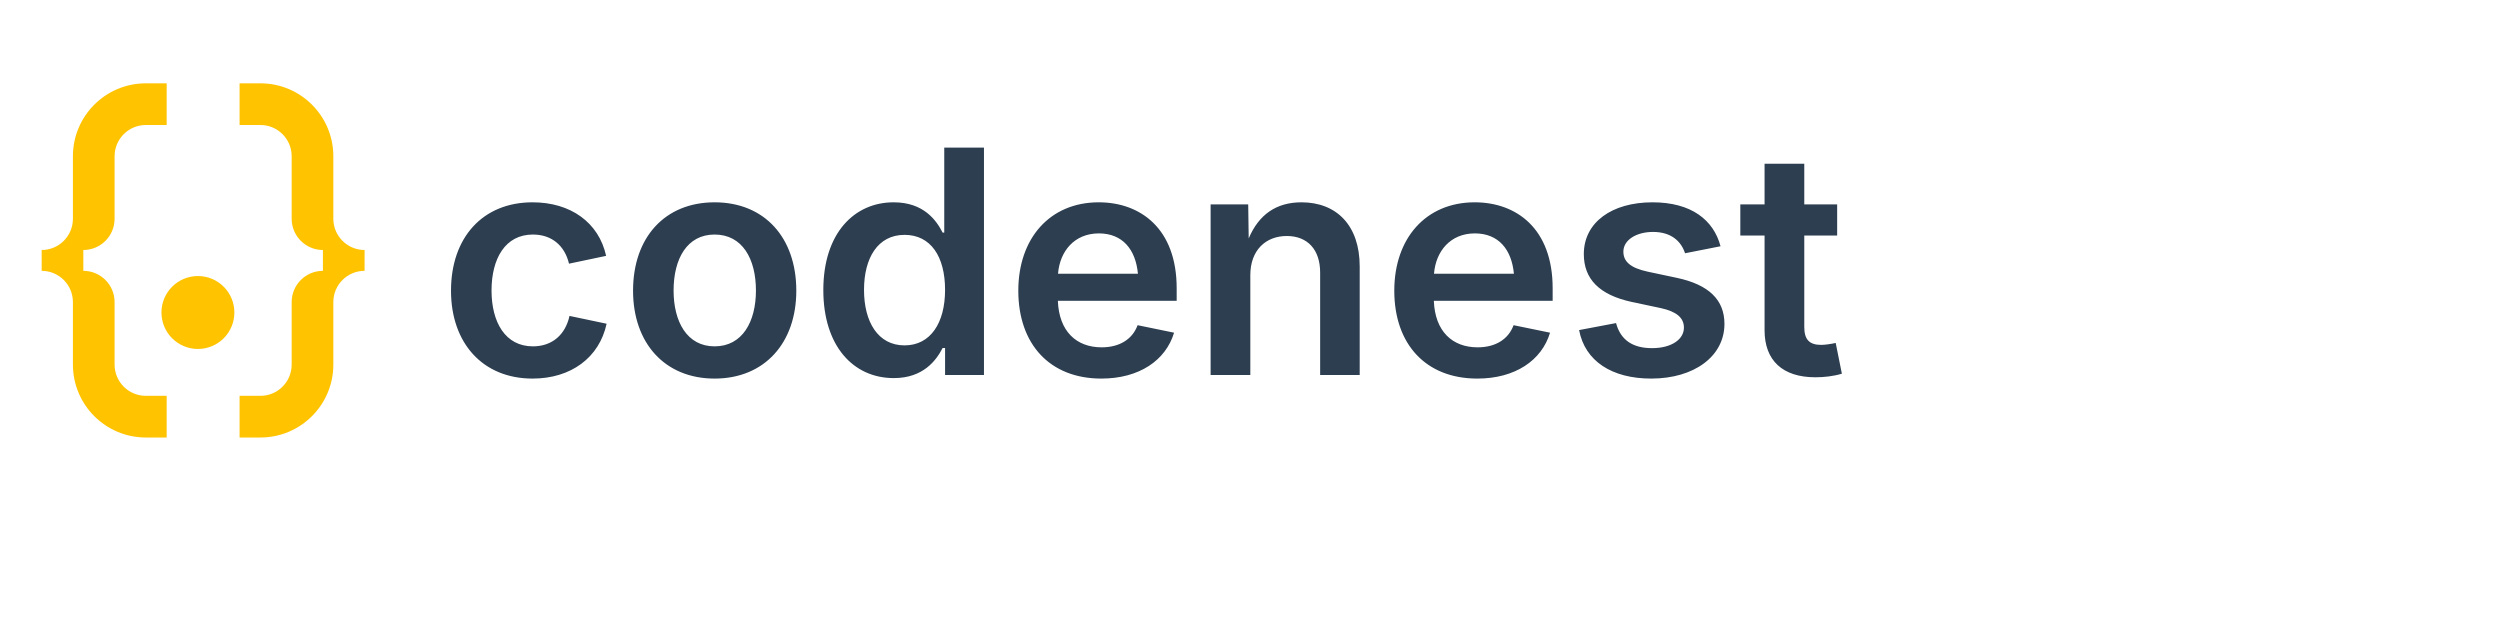
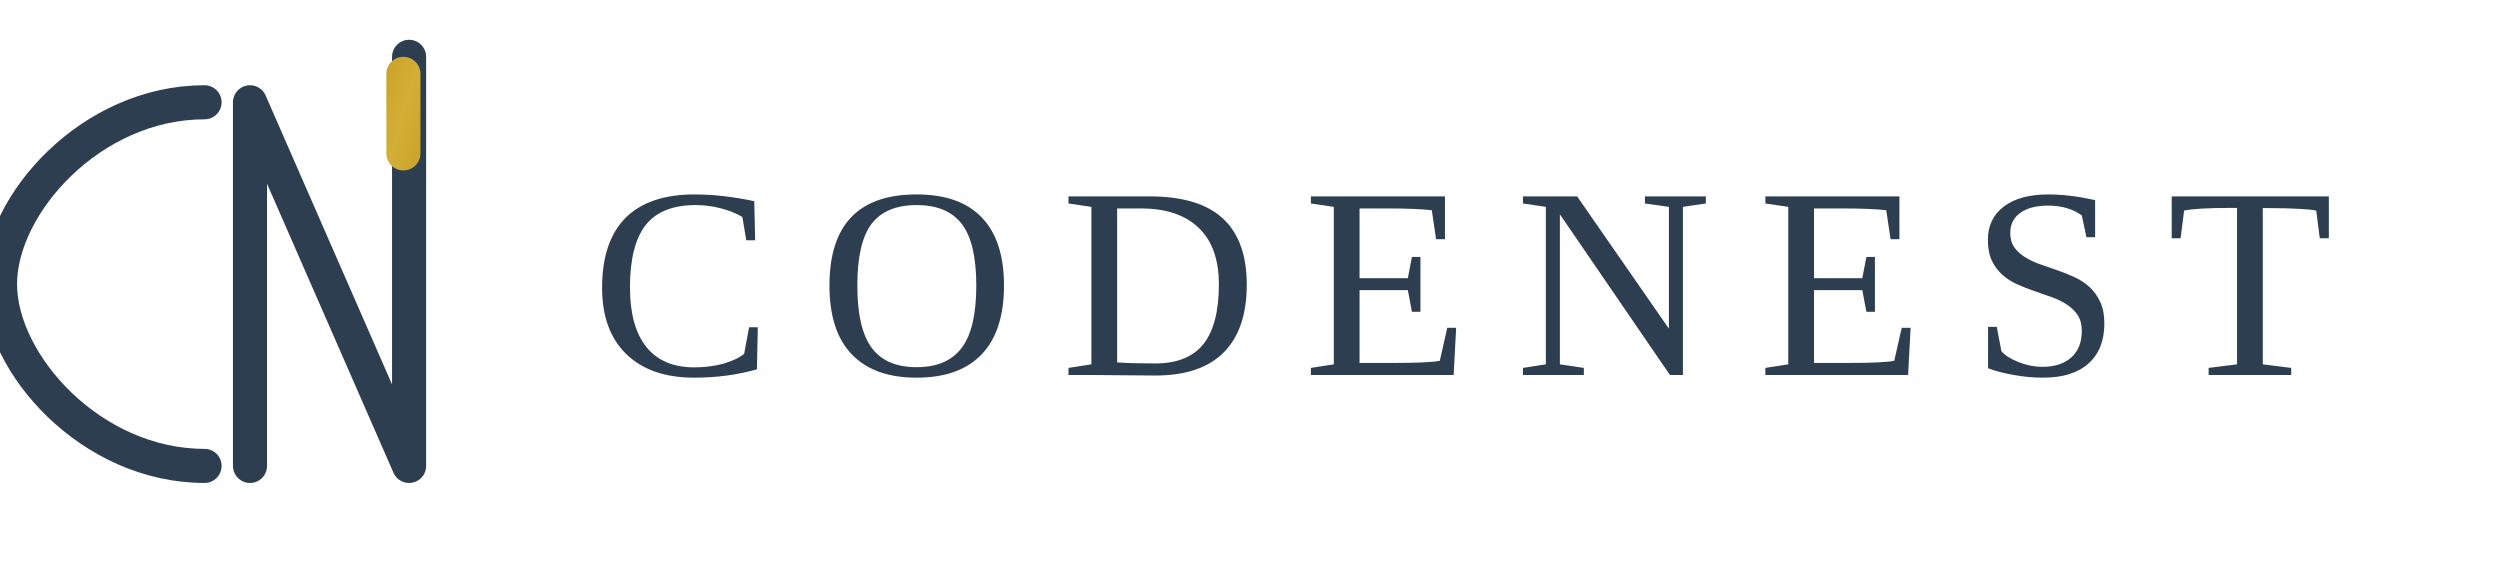
- <svg xmlns="http://www.w3.org/2000/svg" width="240" height="60" viewBox="0 0 240 60" role="img" aria-labelledby="logo-title logo-desc">
-   <style>
-     text { text-rendering: optimizeLegibility; }
-   </style>
+ <svg xmlns="http://www.w3.org/2000/svg" width="220" height="50" viewBox="0 0 220 50" role="img" aria-labelledby="logo-title logo-desc">
+   <defs>
+     <linearGradient id="goldGradient" x1="0%" y1="0%" x2="100%" y2="100%">
+       <stop offset="0%" stop-color="#C9A227" />
+       <stop offset="50%" stop-color="#D4AF37" />
+       <stop offset="100%" stop-color="#C9A227" />
+     </linearGradient>
+   </defs>
  <g fill="none" fill-rule="evenodd">
-     <path fill="#FFC300" d="M32 15c0-3.866-3.134-7-7-7h-2v4h2c1.657 0 3 1.343 3 3v6c0 1.657 1.343 3 3 3v2c-1.657 0-3 1.343-3 3v6c0 1.657-1.343 3-3 3h-2v4h2c3.866 0 7-3.134 7-7v-6c0-1.657 1.343-3 3-3v-2c-1.657 0-3-1.343-3-3v-6zM16 8h-2c-3.866 0-7 3.134-7 7v6c0 1.657-1.343 3-3 3v2c1.657 0 3 1.343 3 3v6c0 3.866 3.134 7 7 7h2v-4h-2c-1.657 0-3-1.343-3-3v-6c0-1.657-1.343-3-3-3v-2c1.657 0 3-1.343 3-3v-6c0-1.657 1.343-3 3-3h2V8z" />
-     <circle cx="19" cy="30" r="3.5" fill="#FFC300" />
-     <text x="42" y="36" font-family="-apple-system, BlinkMacSystemFont, 'Segoe UI', 'Inter', 'Poppins', 'Roboto', system-ui, sans-serif" font-size="30" font-weight="600" fill="#2C3E50">
-       codenest
+     <g transform="translate(0, 5)">
+       <path d="M18 4 C8 4, 0 13, 0 20 C0 27, 8 36, 18 36" stroke="#2C3E50" stroke-width="3" stroke-linecap="round" fill="none" />
+       <path d="M22 36 L22 4 L36 36 L36 0" stroke="#2C3E50" stroke-width="3" stroke-linecap="round" stroke-linejoin="round" fill="none" />
+       <rect x="34" y="0" width="3" height="10" rx="1.5" fill="url(#goldGradient)" />
+     </g>
+     <text x="52" y="33" font-family="Georgia, 'Times New Roman', serif" font-size="24" font-weight="400" letter-spacing="4" fill="#2C3E50">
+       CODENEST
    </text>
  </g>
</svg>
